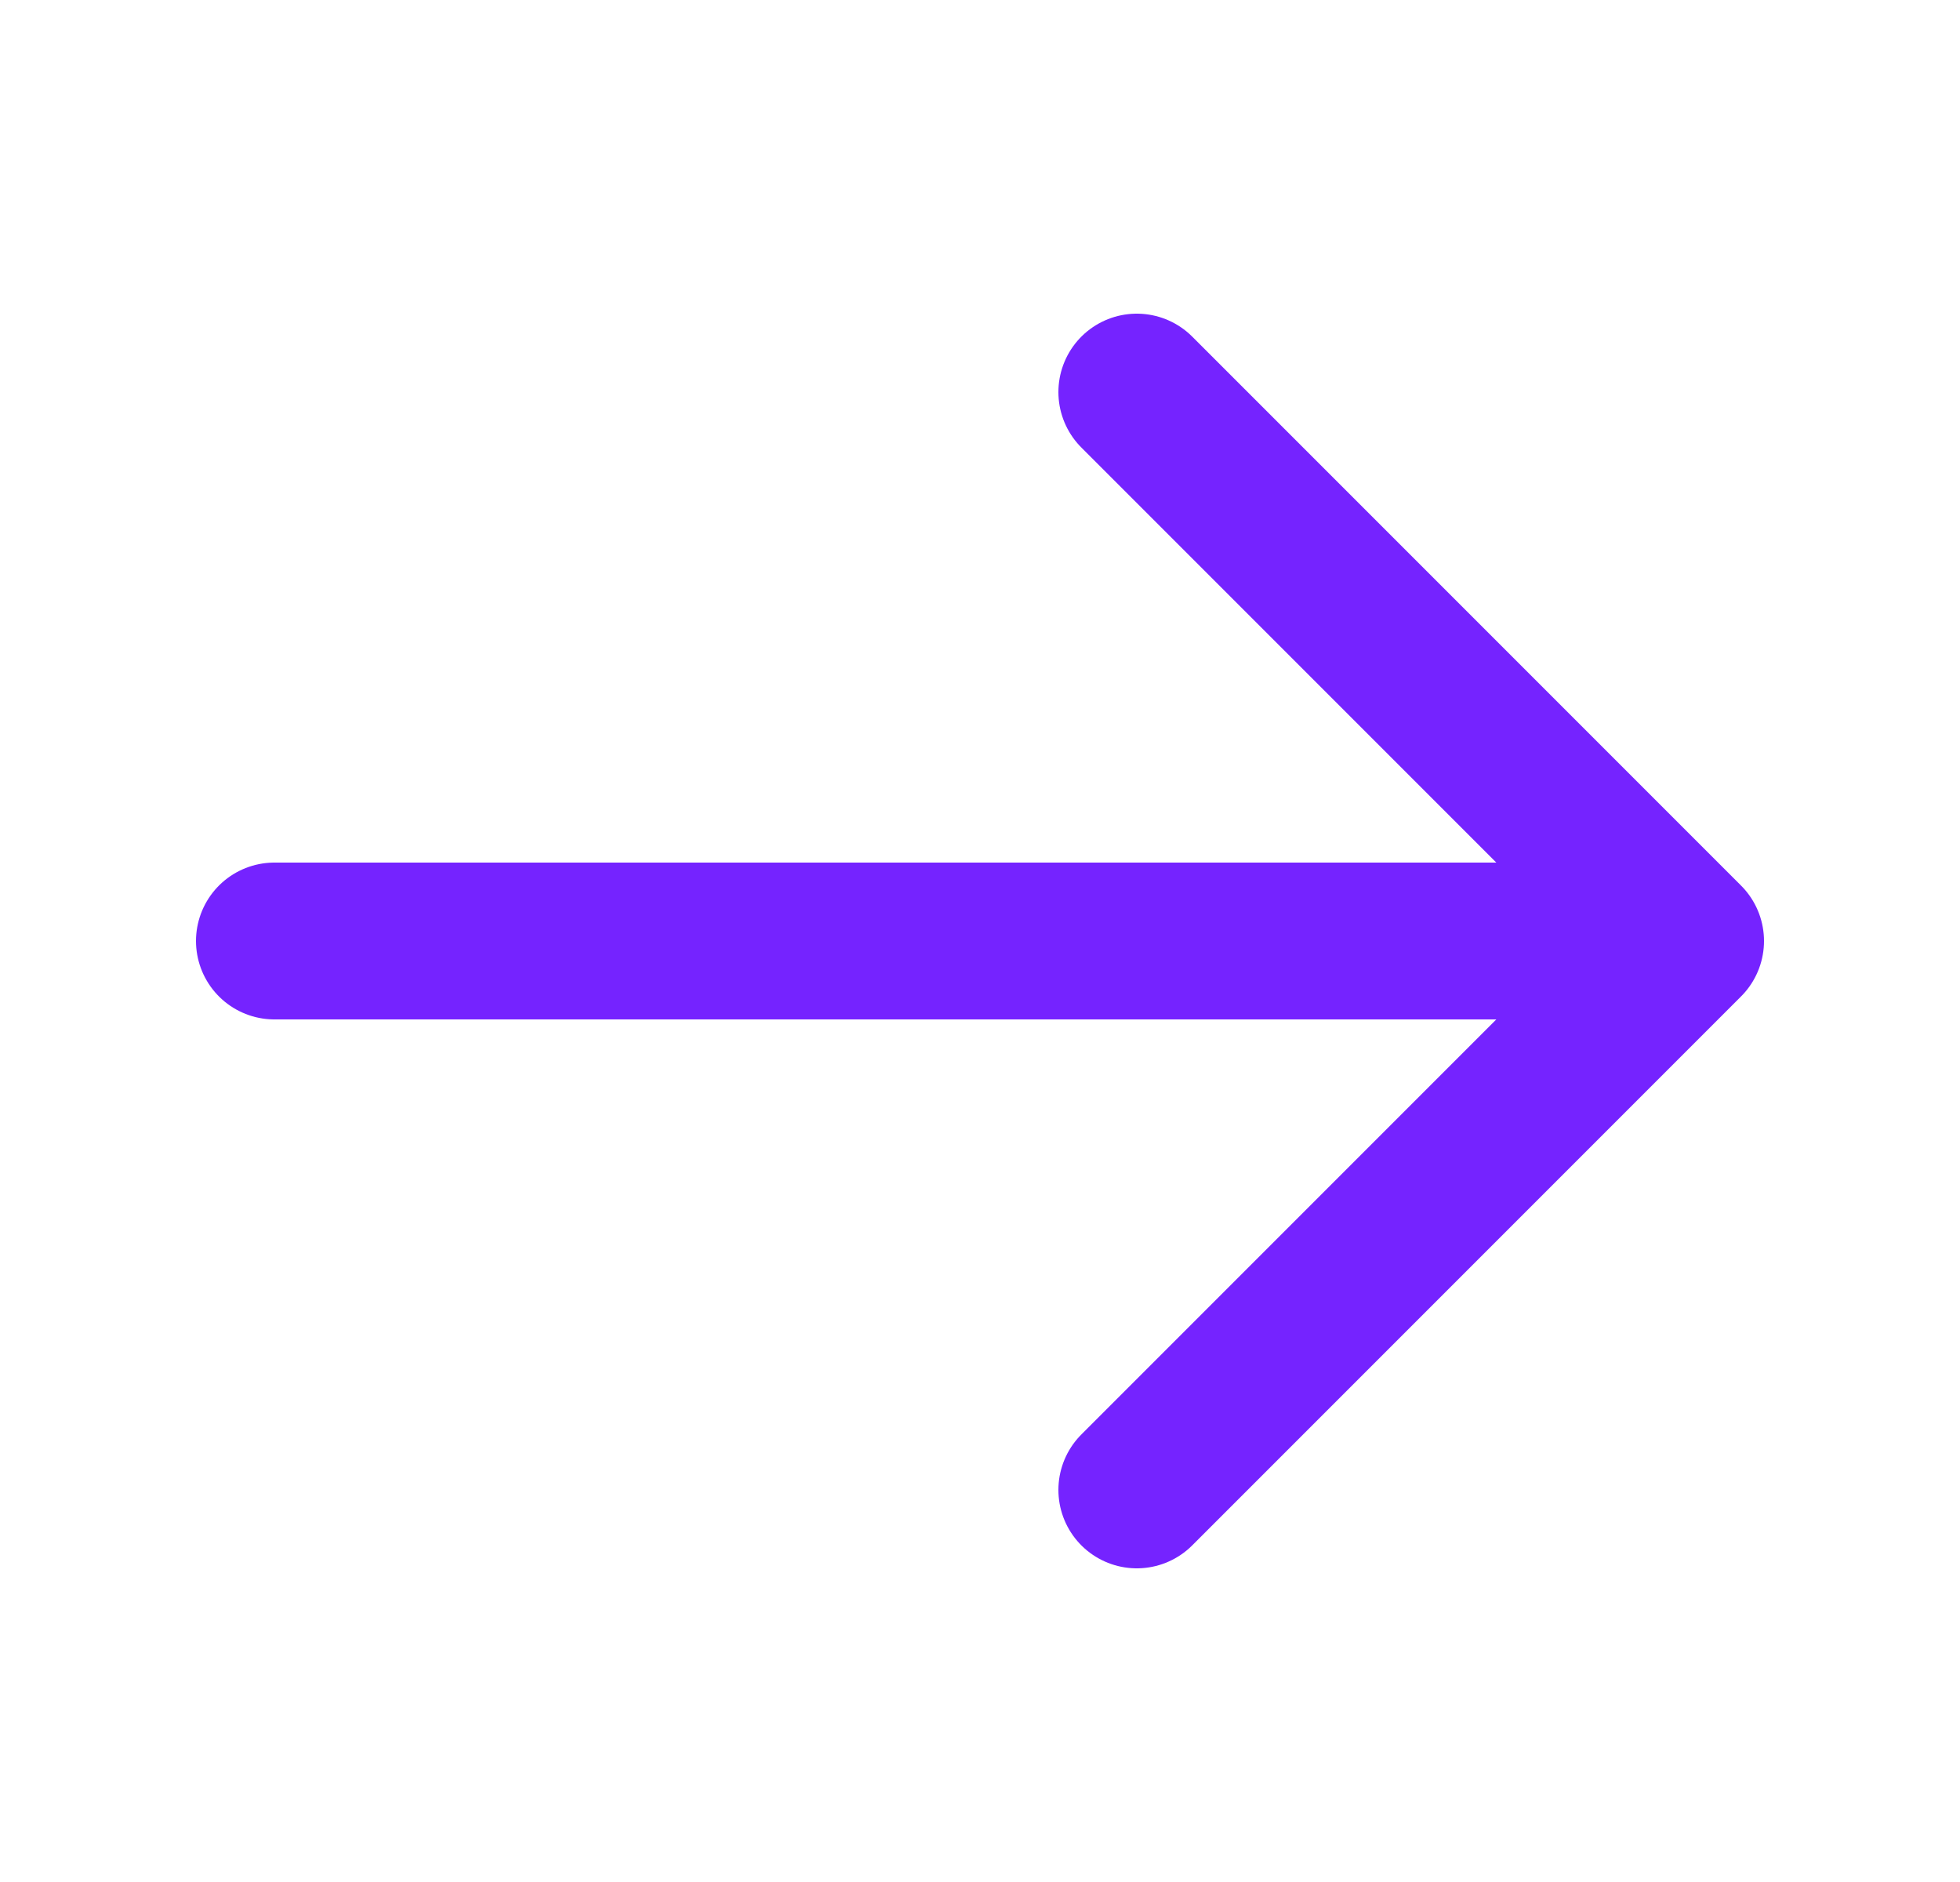
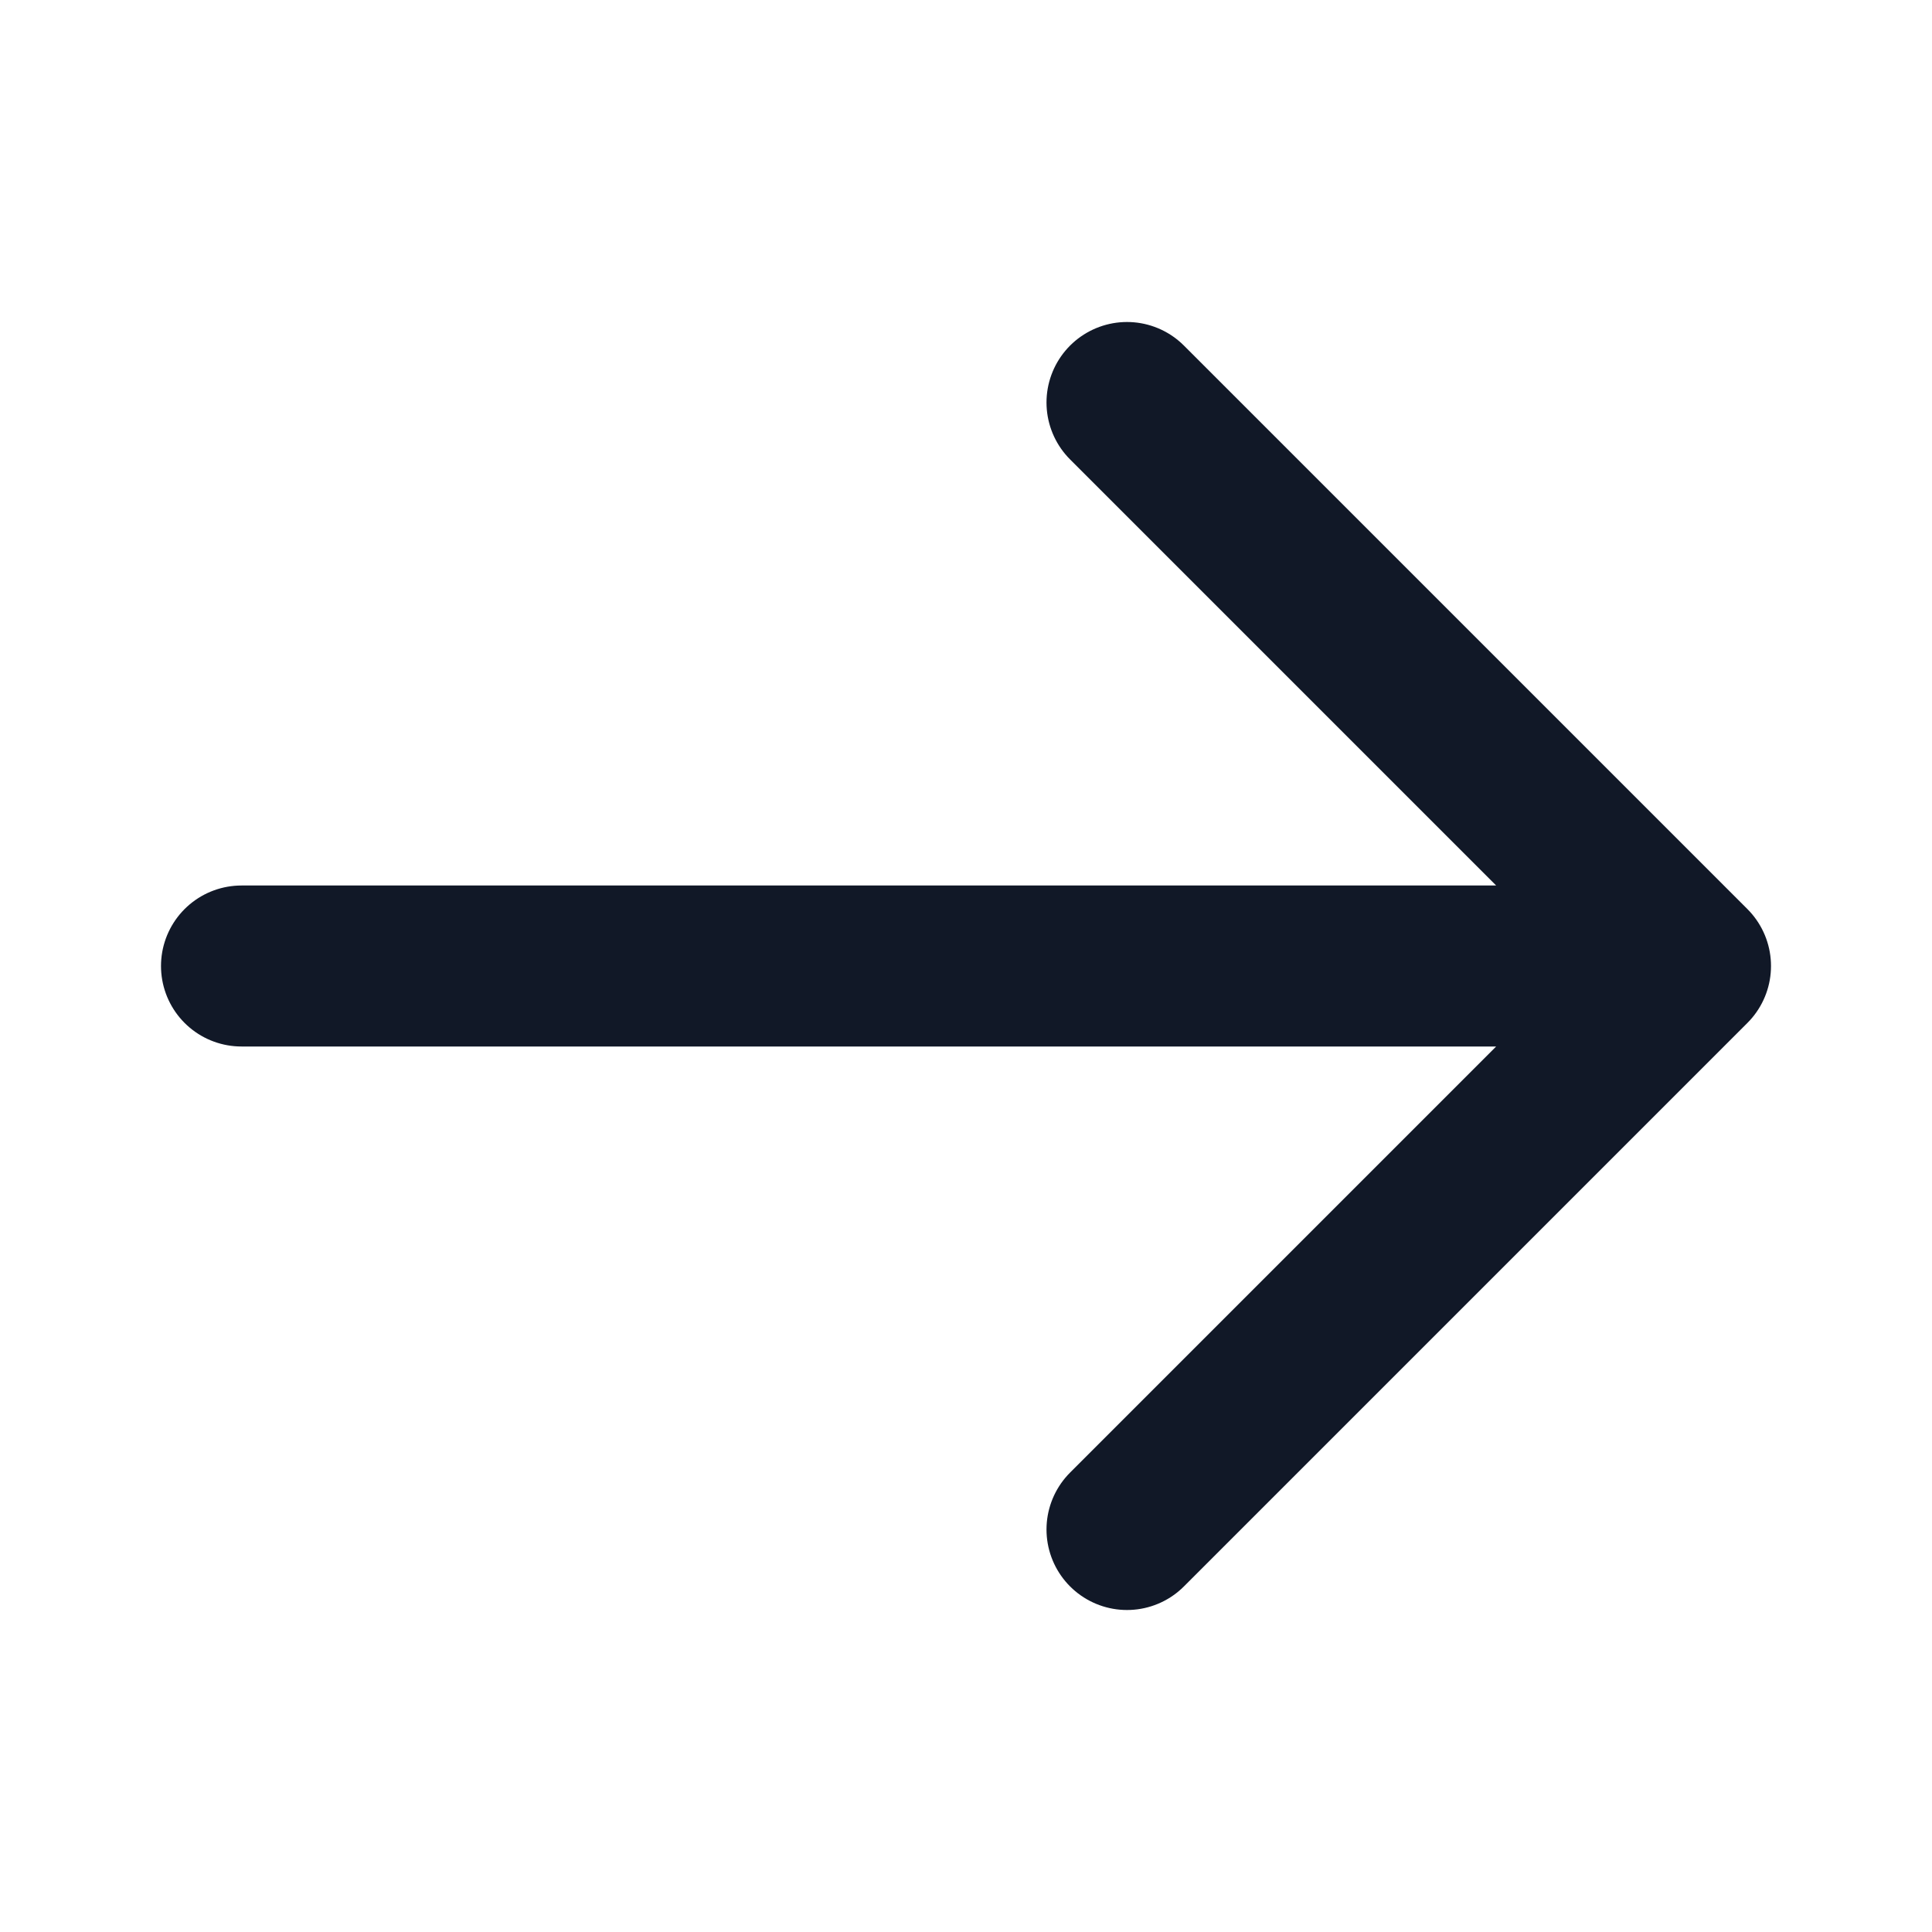
- <svg xmlns="http://www.w3.org/2000/svg" width="25" height="24" viewBox="0 0 25 24" fill="none">
-   <path d="M14.5 5L21.5 12M21.5 12L14.5 19M21.5 12L3.5 12" stroke="#7523FF" stroke-width="2" stroke-linecap="round" stroke-linejoin="round" />
+ <svg xmlns="http://www.w3.org/2000/svg" width="24" height="24" viewBox="0 0 24 24" fill="none">
+   <path d="M14 5L21 12M21 12L14 19M21 12L3 12" stroke="#111827" stroke-width="2" stroke-linecap="round" stroke-linejoin="round" />
</svg>
